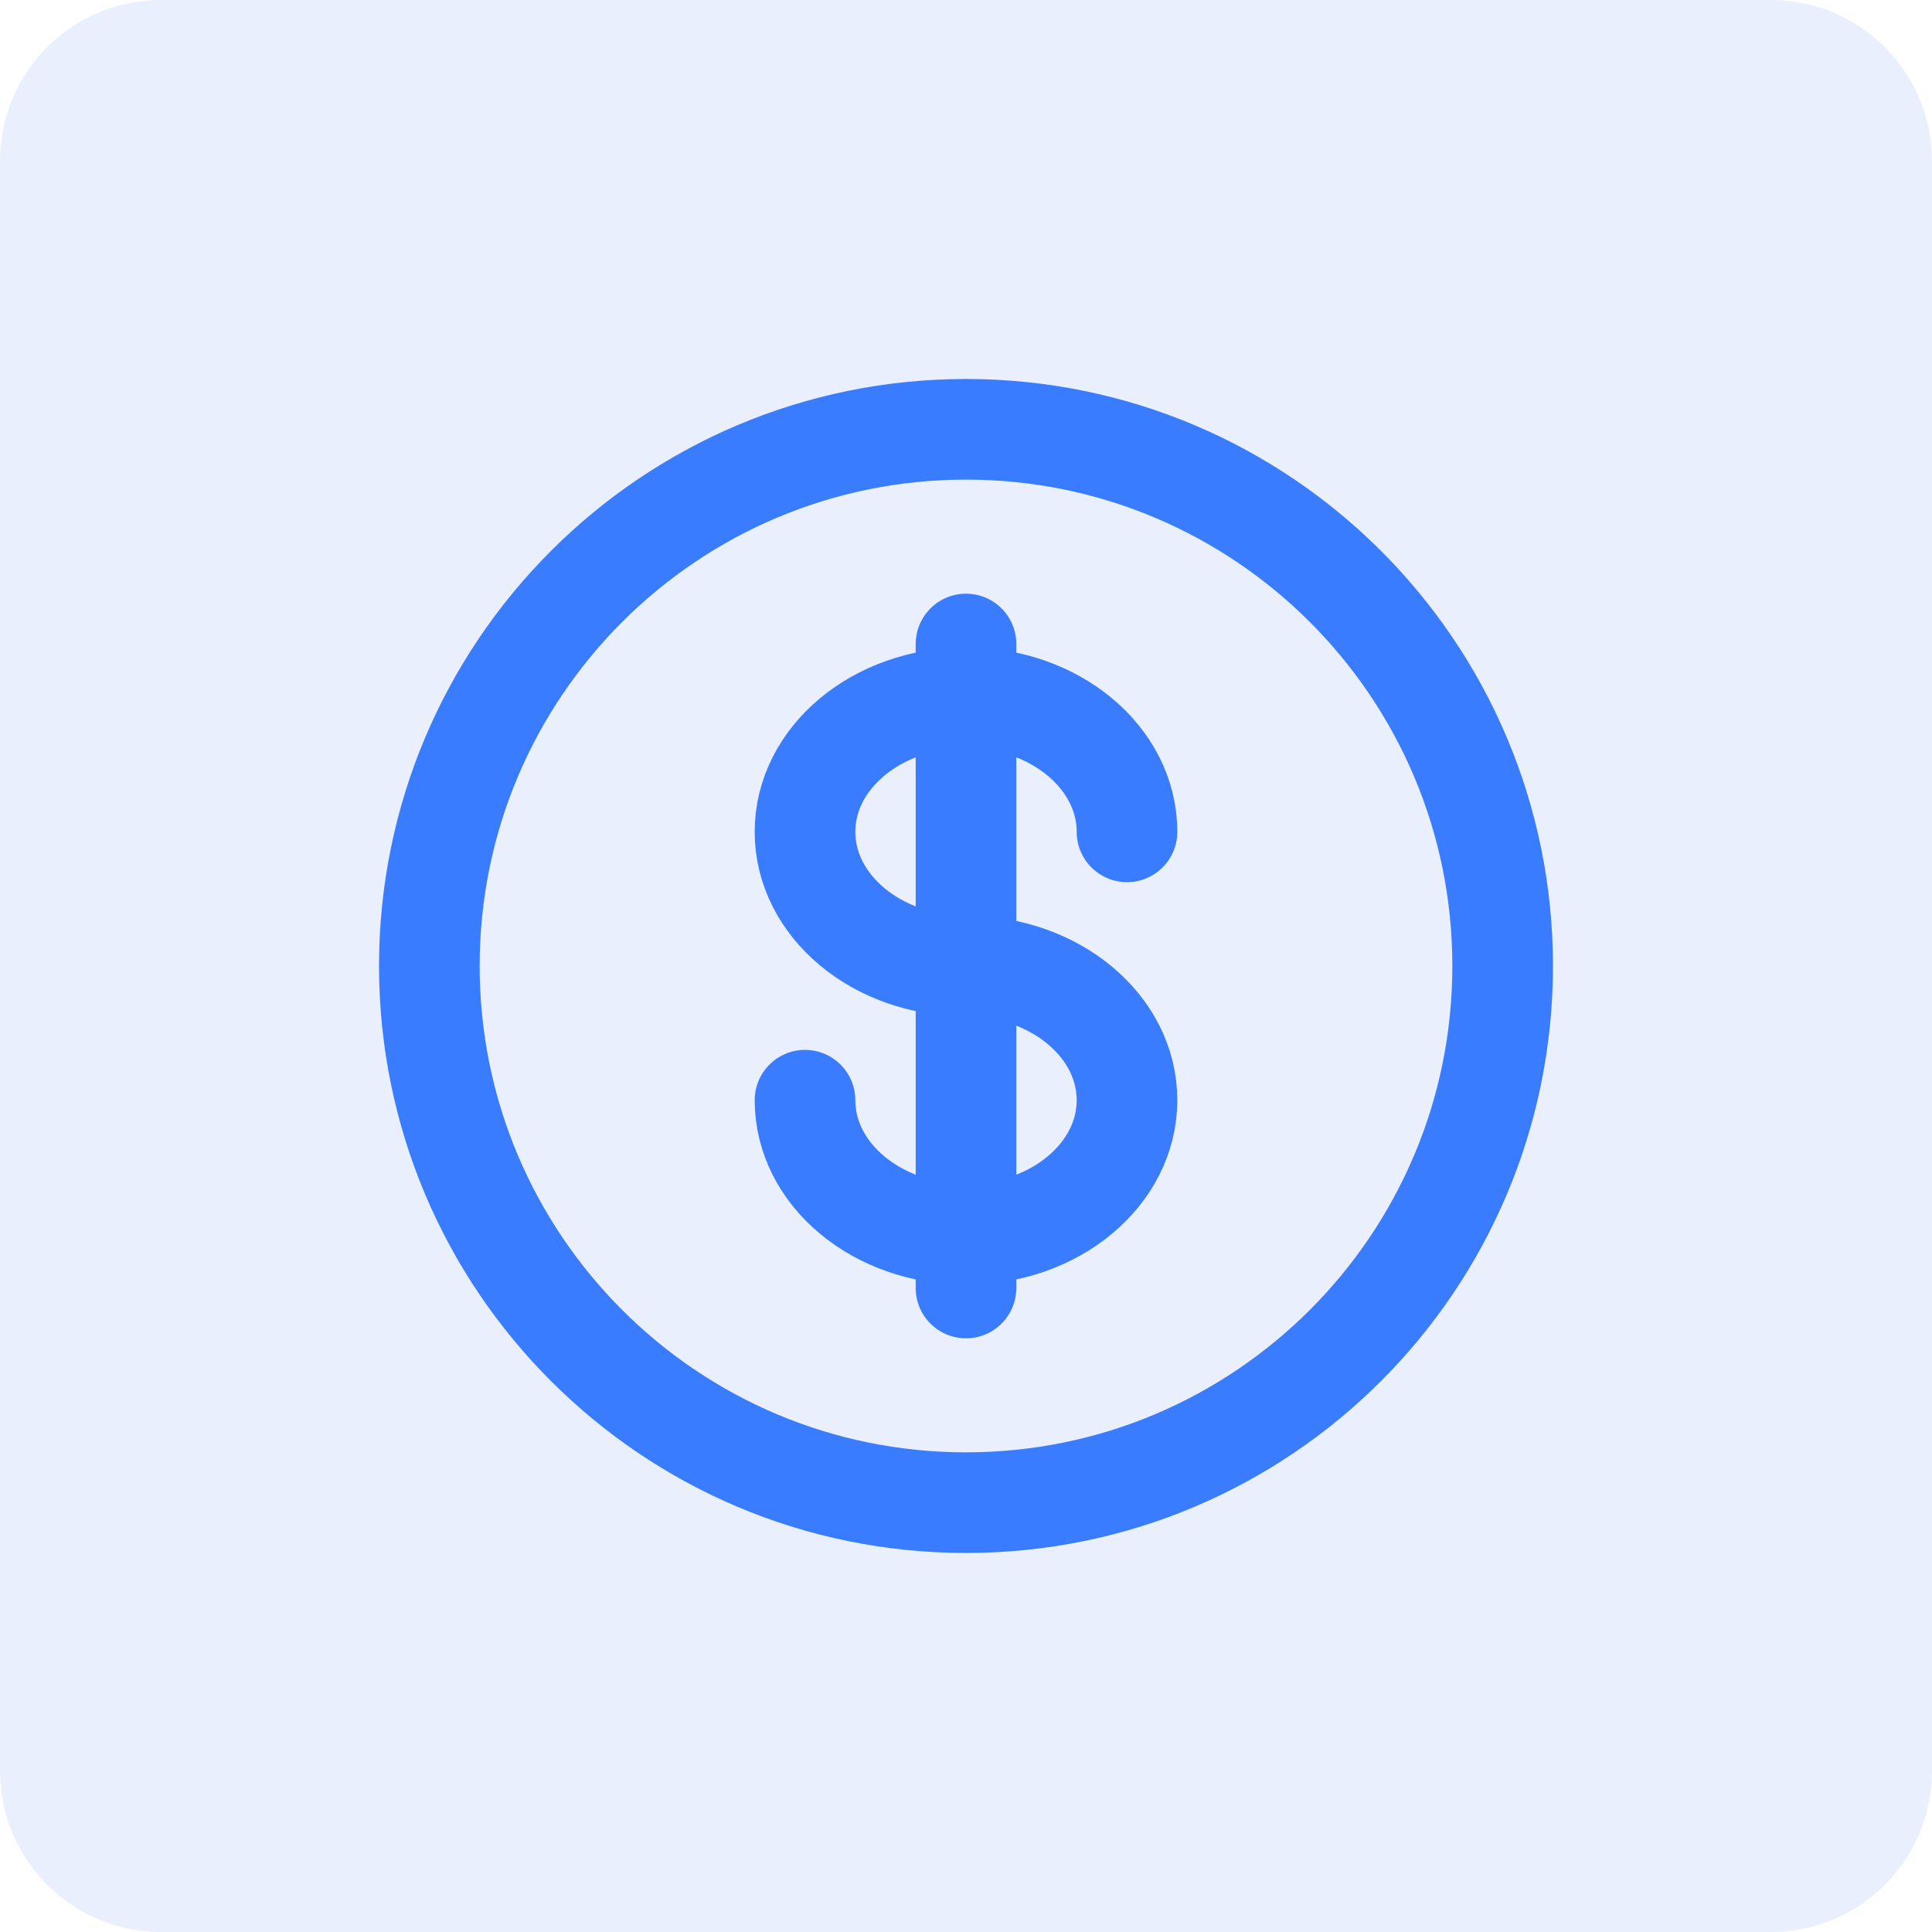
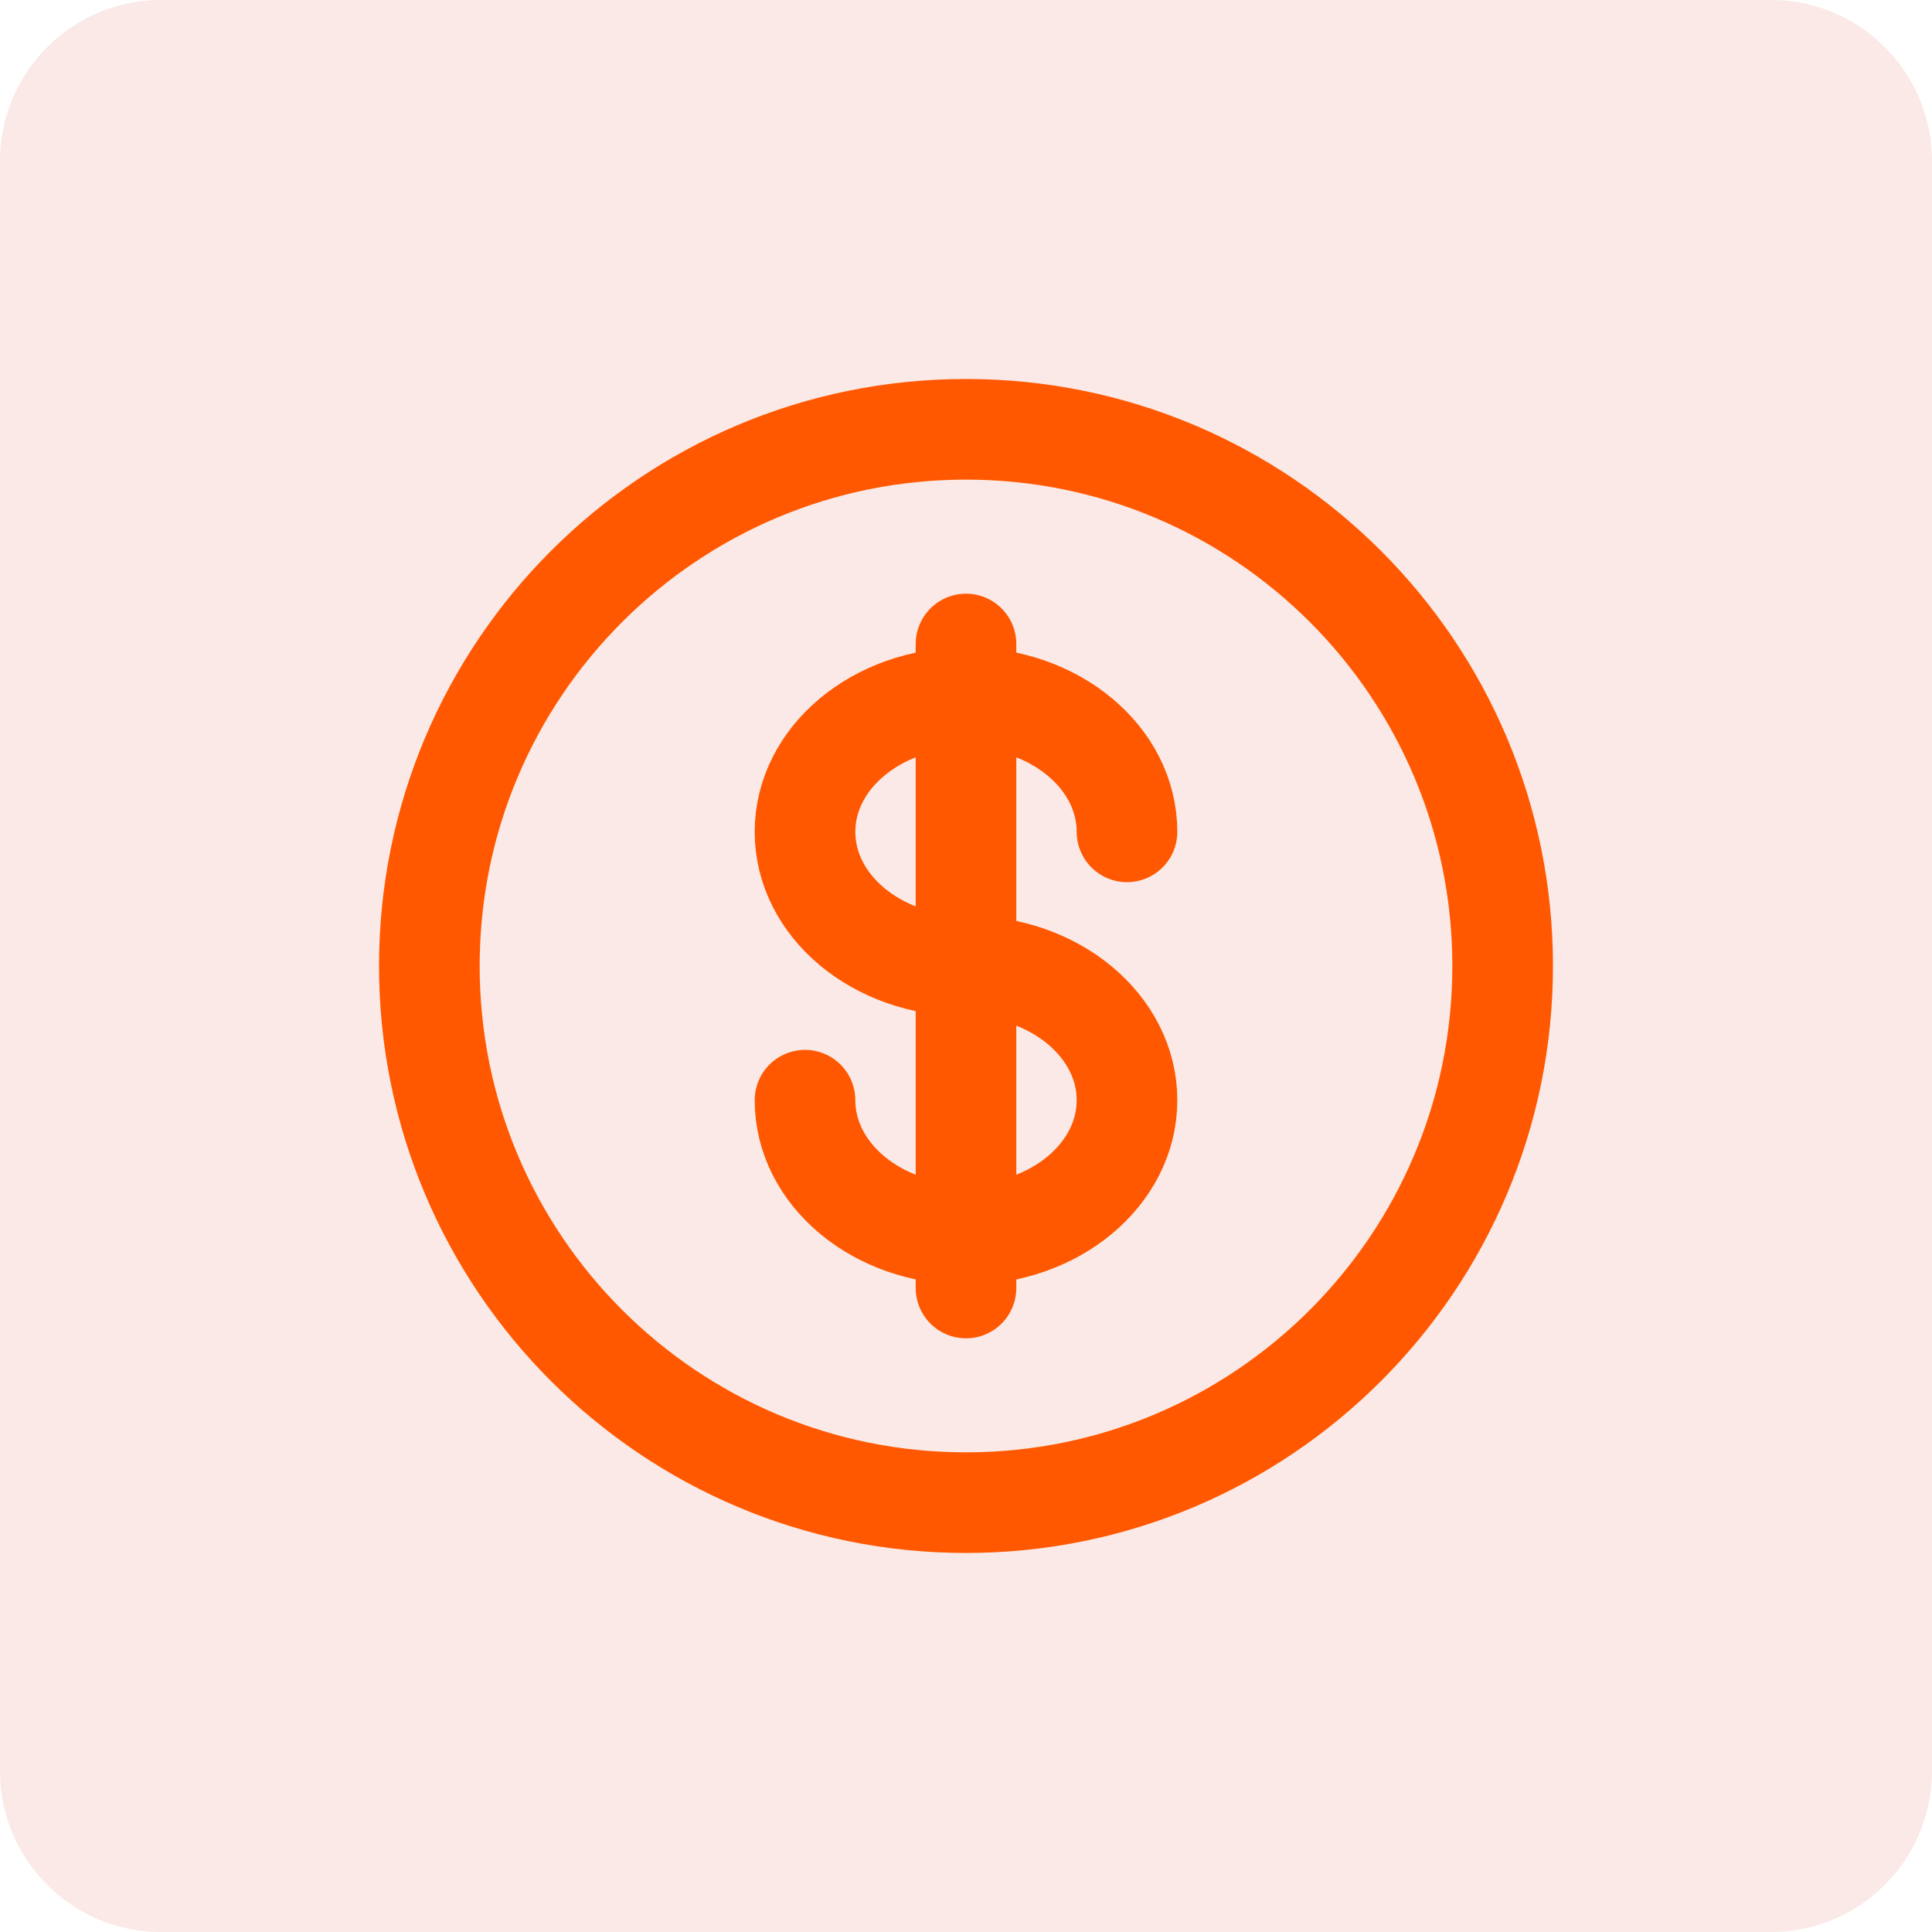
- <svg xmlns="http://www.w3.org/2000/svg" width="48" height="48" viewBox="0 0 48 48" fill="none">
-   <rect width="48" height="48" rx="4" fill="#2563EB" fill-opacity="0.1" />
-   <path d="M24 37.333C31.364 37.333 37.333 31.363 37.333 23.999C37.333 16.636 31.364 10.666 24 10.666C16.636 10.666 10.667 16.636 10.667 23.999C10.667 31.363 16.636 37.333 24 37.333Z" stroke="#3A7CFF" stroke-width="2.5" />
-   <path d="M24 16V32" stroke="#3A7CFF" stroke-width="2.5" stroke-linecap="round" />
-   <path d="M28 20.667C28 18.826 26.209 17.334 24 17.334C21.791 17.334 20 18.826 20 20.667C20 22.508 21.791 24.001 24 24.001C26.209 24.001 28 25.493 28 27.334C28 29.175 26.209 30.667 24 30.667C21.791 30.667 20 29.175 20 27.334" stroke="#3A7CFF" stroke-width="2.5" stroke-linecap="round" />
+ <svg xmlns="http://www.w3.org/2000/svg" width="100%" height="100%" viewBox="0 0 48 48" version="1.1" xml:space="preserve" style="fill-rule:evenodd;clip-rule:evenodd;">
+   <path d="M48,4L48,44C48,46.208 46.208,48 44,48L4,48C1.792,48 0,46.208 0,44L0,4C0,1.792 1.792,0 4,0L44,0C46.208,0 48,1.792 48,4Z" style="fill:rgb(207,38,0);fill-opacity:0.1;" />
+   <path d="M24,37.333C31.364,37.333 37.333,31.363 37.333,23.999C37.333,16.636 31.364,10.666 24,10.666C16.636,10.666 10.667,16.636 10.667,23.999C10.667,31.363 16.636,37.333 24,37.333Z" style="fill:none;fill-rule:nonzero;stroke:rgb(255,88,0);stroke-width:2.5px;" />
+   <path d="M24,16L24,32" style="fill:none;fill-rule:nonzero;stroke:rgb(255,88,0);stroke-width:2.5px;stroke-linecap:round;" />
+   <path d="M28,20.667C28,18.826 26.209,17.334 24,17.334C21.791,17.334 20,18.826 20,20.667C20,22.508 21.791,24.001 24,24.001C26.209,24.001 28,25.493 28,27.334C28,29.175 26.209,30.667 24,30.667C21.791,30.667 20,29.175 20,27.334" style="fill:none;fill-rule:nonzero;stroke:rgb(255,88,0);stroke-width:2.5px;stroke-linecap:round;" />
</svg>
